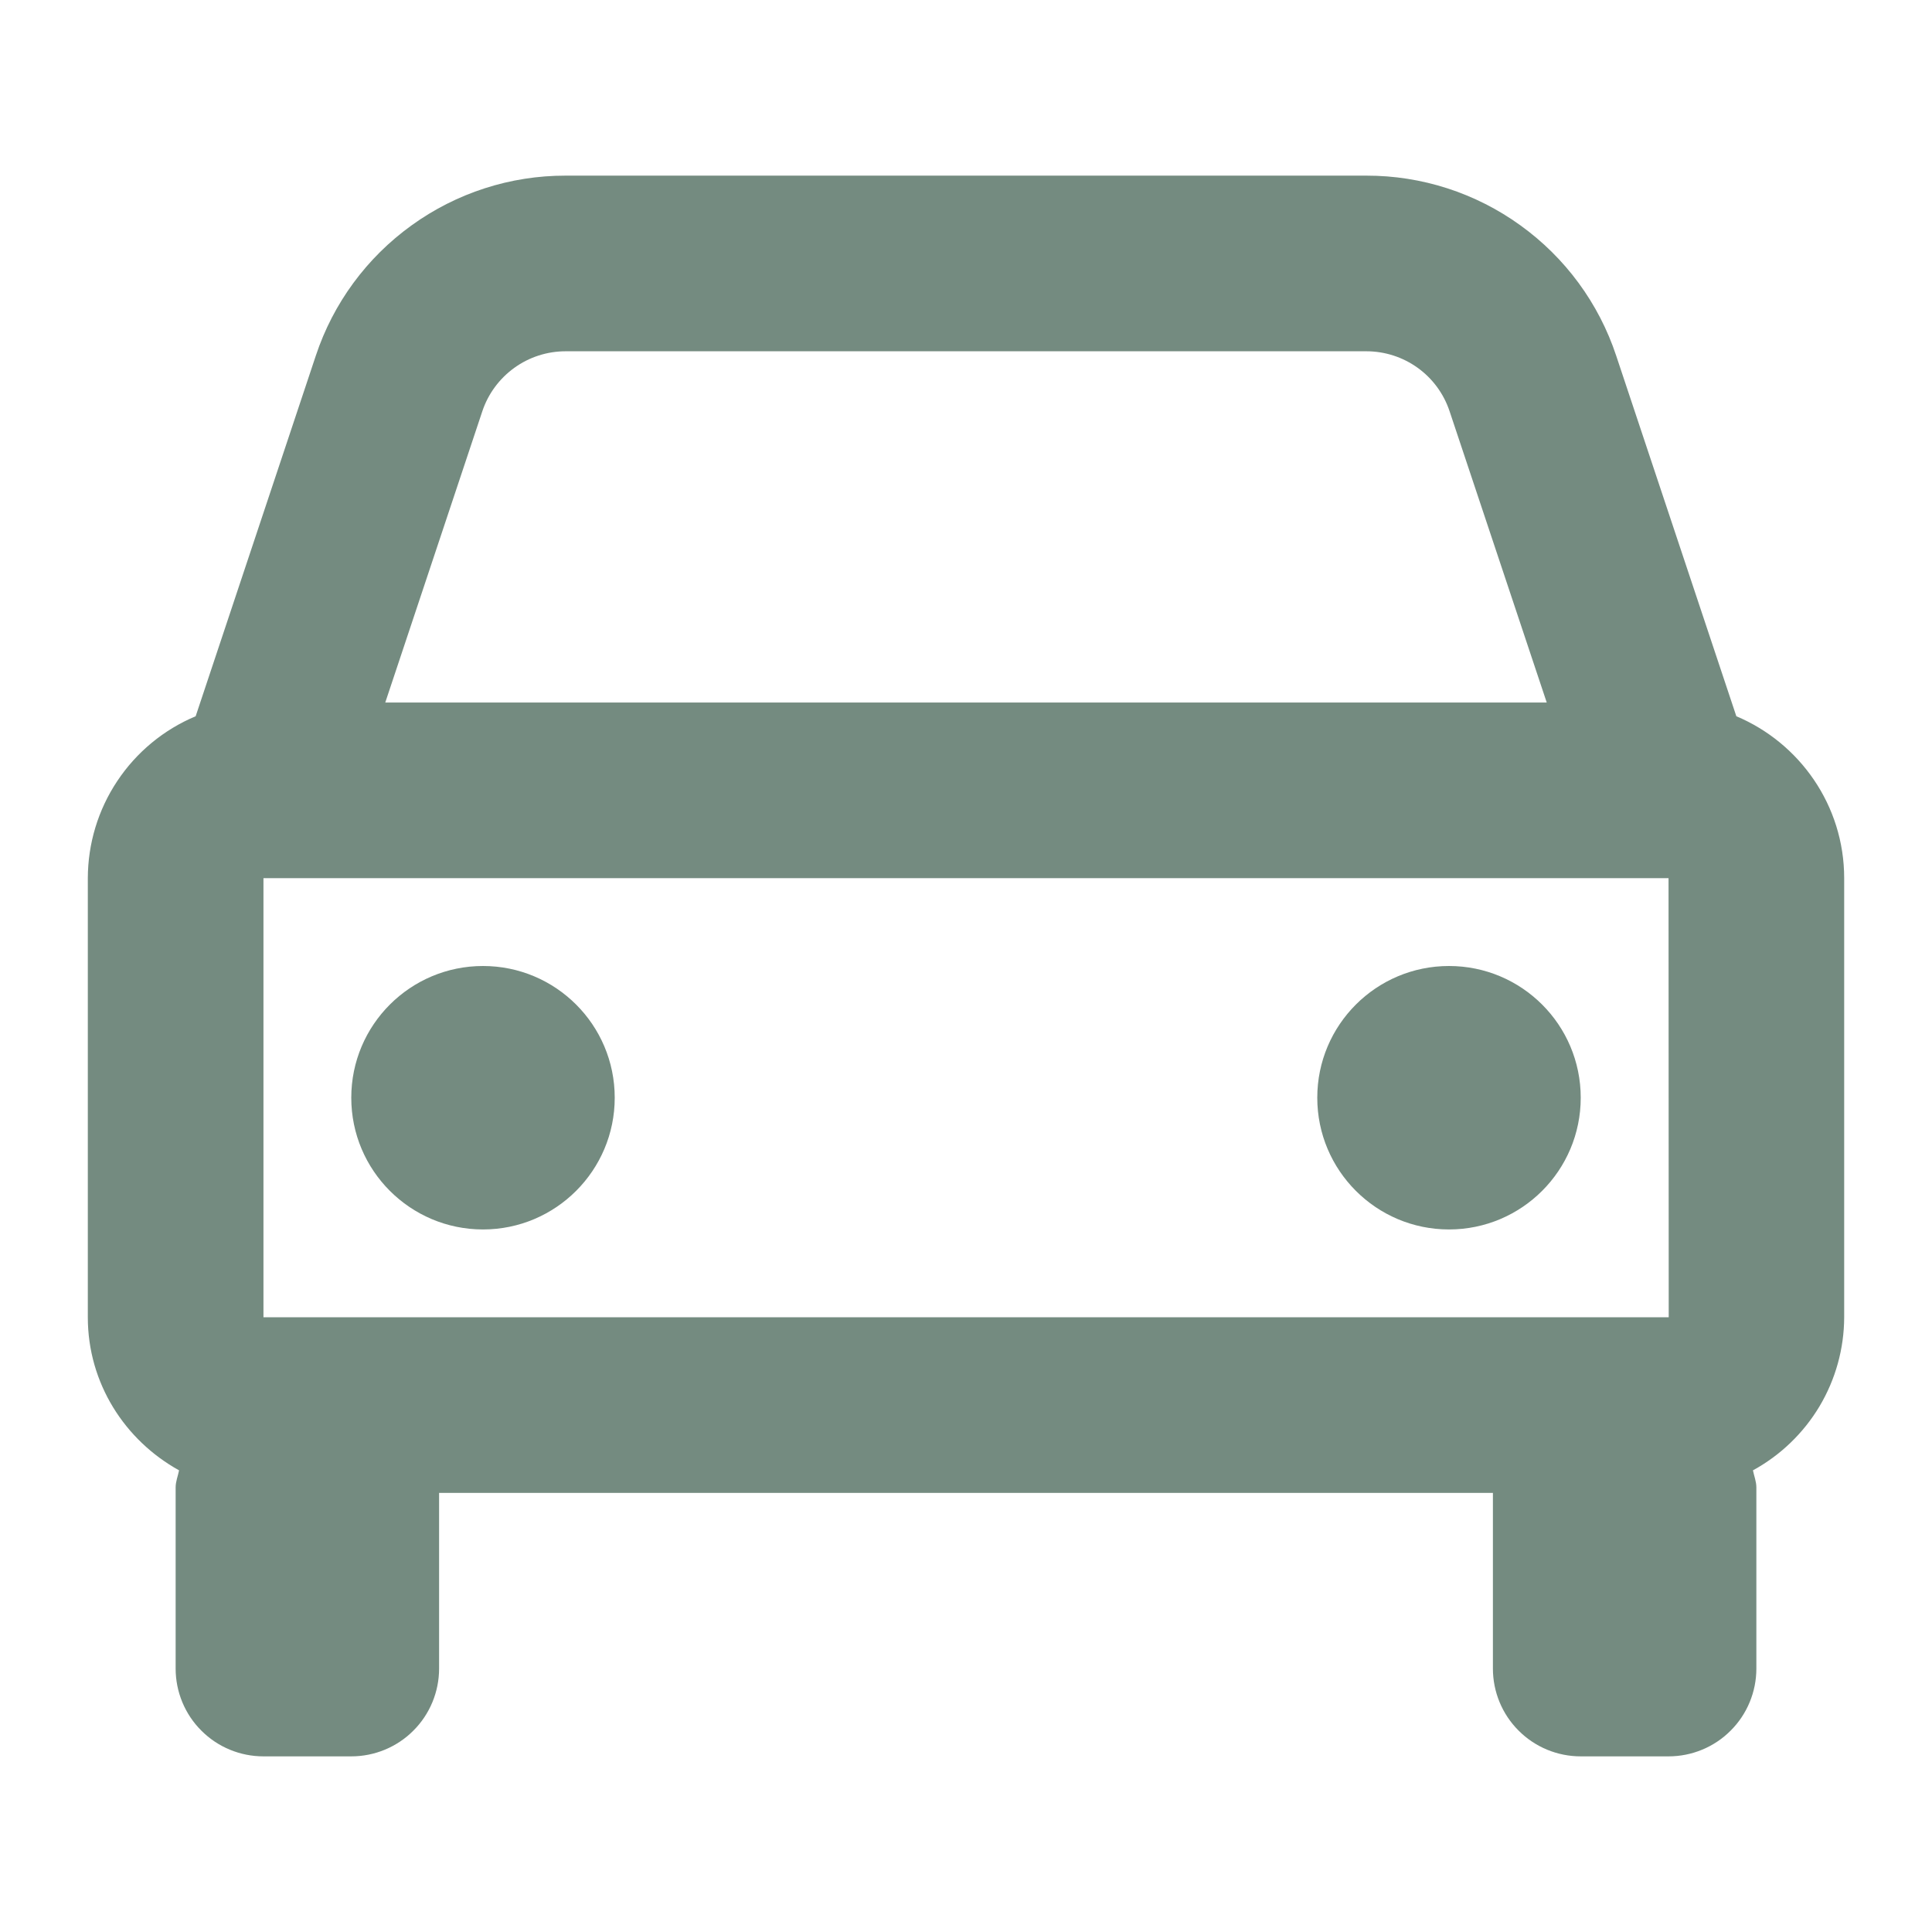
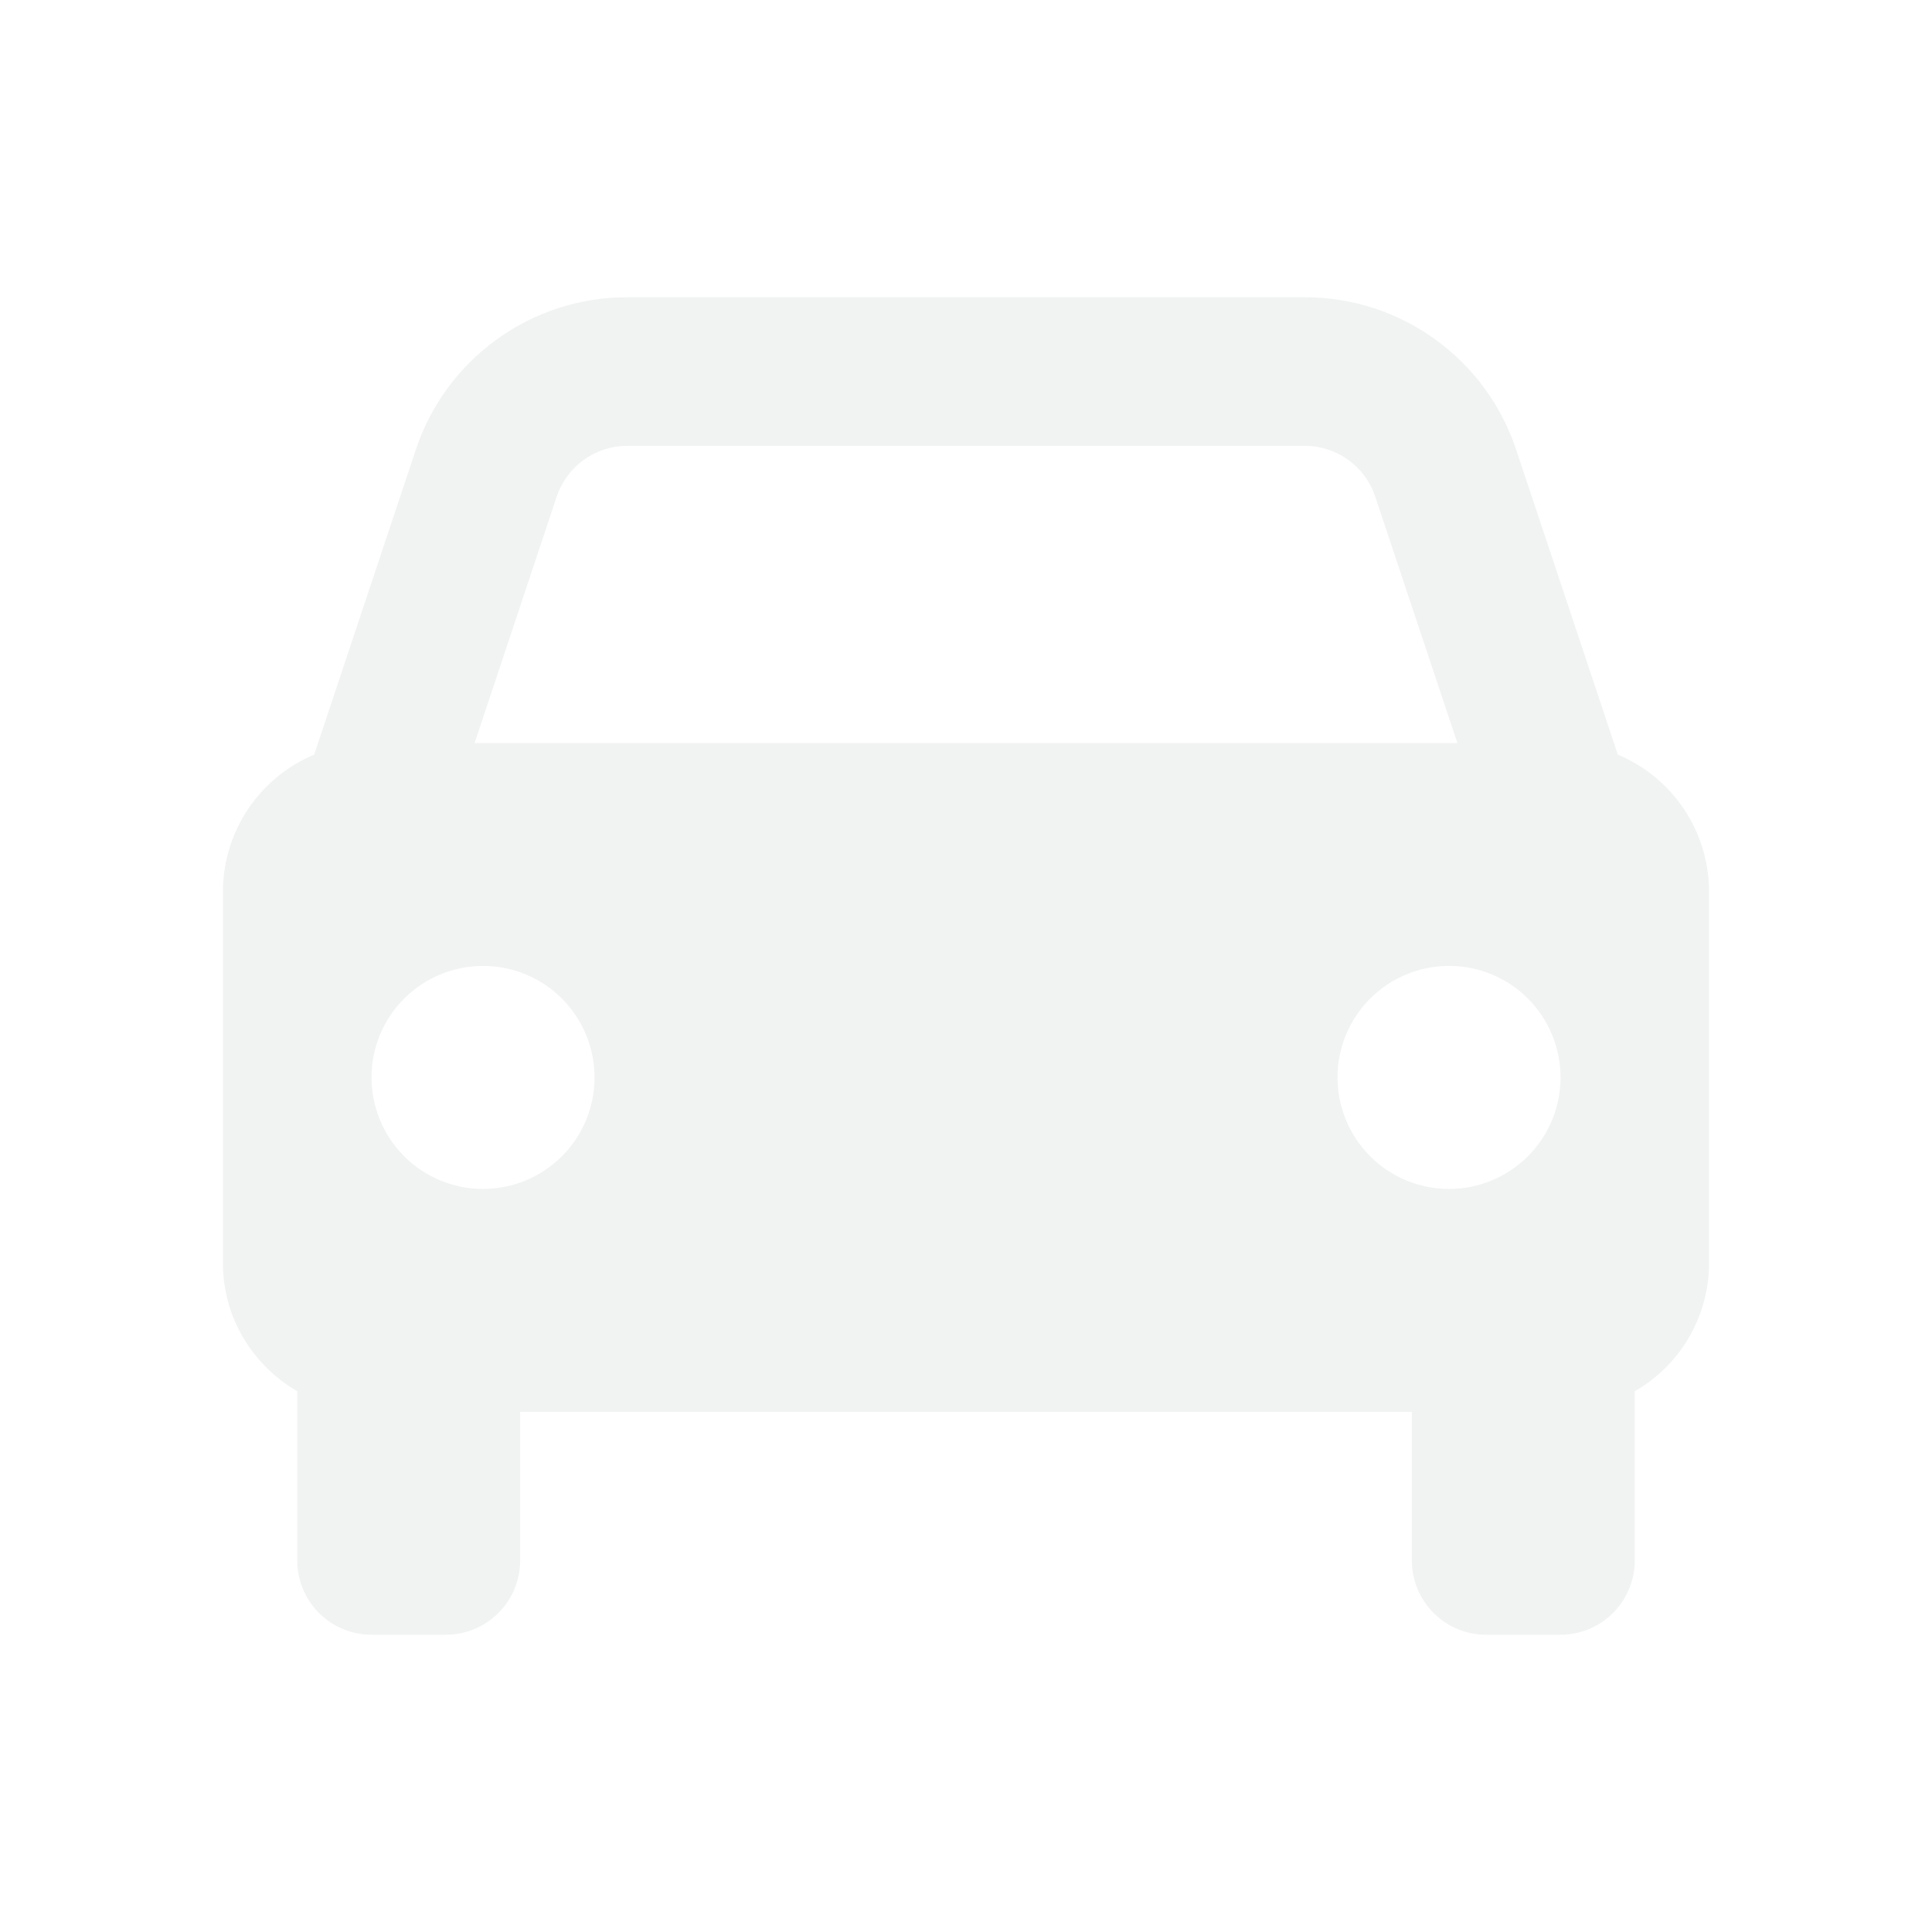
- <svg xmlns="http://www.w3.org/2000/svg" width="22" height="22" viewBox="0 0 22 22" fill="none">
-   <path d="M19.772 8.156L18.404 4.051C18.206 3.453 17.824 2.934 17.313 2.566C16.802 2.197 16.189 1.999 15.559 2H6.441C5.811 1.999 5.198 2.197 4.687 2.566C4.176 2.934 3.794 3.453 3.596 4.051L2.228 8.156C1.865 8.308 1.554 8.565 1.336 8.893C1.117 9.221 1.001 9.606 1 10V15C1 15.753 1.423 16.402 2.039 16.743C2.026 16.809 2 16.869 2 16.938V19C2 19.265 2.105 19.52 2.293 19.707C2.48 19.895 2.735 20 3 20H4C4.265 20 4.52 19.895 4.707 19.707C4.895 19.52 5 19.265 5 19V17H17V19C17 19.265 17.105 19.52 17.293 19.707C17.48 19.895 17.735 20 18 20H19C19.265 20 19.52 19.895 19.707 19.707C19.895 19.52 20 19.265 20 19V16.938C20 16.869 19.974 16.808 19.961 16.743C20.274 16.572 20.536 16.32 20.719 16.014C20.902 15.707 20.999 15.357 21 15V10C21 9.171 20.492 8.459 19.772 8.156ZM3 15V10H19L19.002 15H3ZM6.441 4H15.558C15.989 4 16.371 4.274 16.507 4.684L17.613 8H4.387L5.492 4.684C5.558 4.485 5.686 4.312 5.856 4.189C6.026 4.066 6.231 4 6.441 4Z" fill="#748B80" />
-   <path d="M5.5 14C6.328 14 7 13.328 7 12.5C7 11.671 6.328 11 5.5 11C4.672 11 4 11.671 4 12.5C4 13.328 4.672 14 5.5 14Z" fill="#748B80" />
-   <path d="M16.5 14C17.328 14 18 13.328 18 12.5C18 11.671 17.328 11 16.5 11C15.672 11 15 11.671 15 12.5C15 13.328 15.672 14 16.5 14Z" fill="#748B80" />
+ <svg xmlns="http://www.w3.org/2000/svg" width="26" height="26" viewBox="0 0 26 26" fill="none">
+   <path d="M21.772 10.155L20.404 6.051C20.206 5.453 19.824 4.934 19.313 4.566C18.802 4.197 18.189 3.999 17.559 4H8.441C7.811 3.999 7.198 4.197 6.687 4.566C6.176 4.934 5.794 5.453 5.596 6.051L4.228 10.155C3.864 10.307 3.554 10.564 3.335 10.892C3.117 11.22 3 11.606 3 12V17C3 17.738 3.404 18.376 4 18.723V21C4 21.265 4.105 21.52 4.293 21.707C4.48 21.895 4.735 22 5 22H6C6.265 22 6.52 21.895 6.707 21.707C6.895 21.52 7 21.265 7 21V19H19V21C19 21.265 19.105 21.52 19.293 21.707C19.48 21.895 19.735 22 20 22H21C21.265 22 21.52 21.895 21.707 21.707C21.895 21.52 22 21.265 22 21V18.723C22.303 18.549 22.556 18.298 22.731 17.996C22.907 17.693 22.999 17.35 23 17V12C23 11.606 22.883 11.22 22.665 10.892C22.446 10.564 22.136 10.307 21.772 10.155ZM8.441 6H17.558C17.989 6 18.371 6.274 18.507 6.684L19.613 10H6.387L7.492 6.684C7.558 6.485 7.686 6.312 7.856 6.189C8.026 6.066 8.231 6 8.441 6ZM6.5 16C6.303 16 6.108 15.961 5.926 15.886C5.744 15.81 5.578 15.7 5.439 15.56C5.3 15.421 5.189 15.255 5.114 15.073C5.039 14.891 5 14.696 5 14.499C5 14.302 5.039 14.107 5.114 13.925C5.19 13.743 5.3 13.577 5.44 13.438C5.579 13.299 5.745 13.188 5.927 13.113C6.109 13.038 6.304 12.999 6.501 12.999C6.899 12.999 7.281 13.157 7.562 13.439C7.843 13.72 8.001 14.102 8.001 14.5C8.001 14.898 7.843 15.28 7.561 15.561C7.28 15.842 6.898 16 6.5 16ZM19.5 16C19.303 16 19.108 15.961 18.926 15.886C18.744 15.81 18.578 15.7 18.439 15.56C18.3 15.421 18.189 15.255 18.114 15.073C18.039 14.891 18 14.696 18 14.499C18 14.302 18.039 14.107 18.114 13.925C18.19 13.743 18.3 13.577 18.44 13.438C18.579 13.299 18.745 13.188 18.927 13.113C19.109 13.038 19.304 12.999 19.501 12.999C19.899 12.999 20.281 13.157 20.562 13.439C20.843 13.72 21.001 14.102 21.001 14.5C21.001 14.898 20.843 15.28 20.561 15.561C20.28 15.842 19.898 16 19.5 16Z" fill="#F1F3F2" />
</svg>
